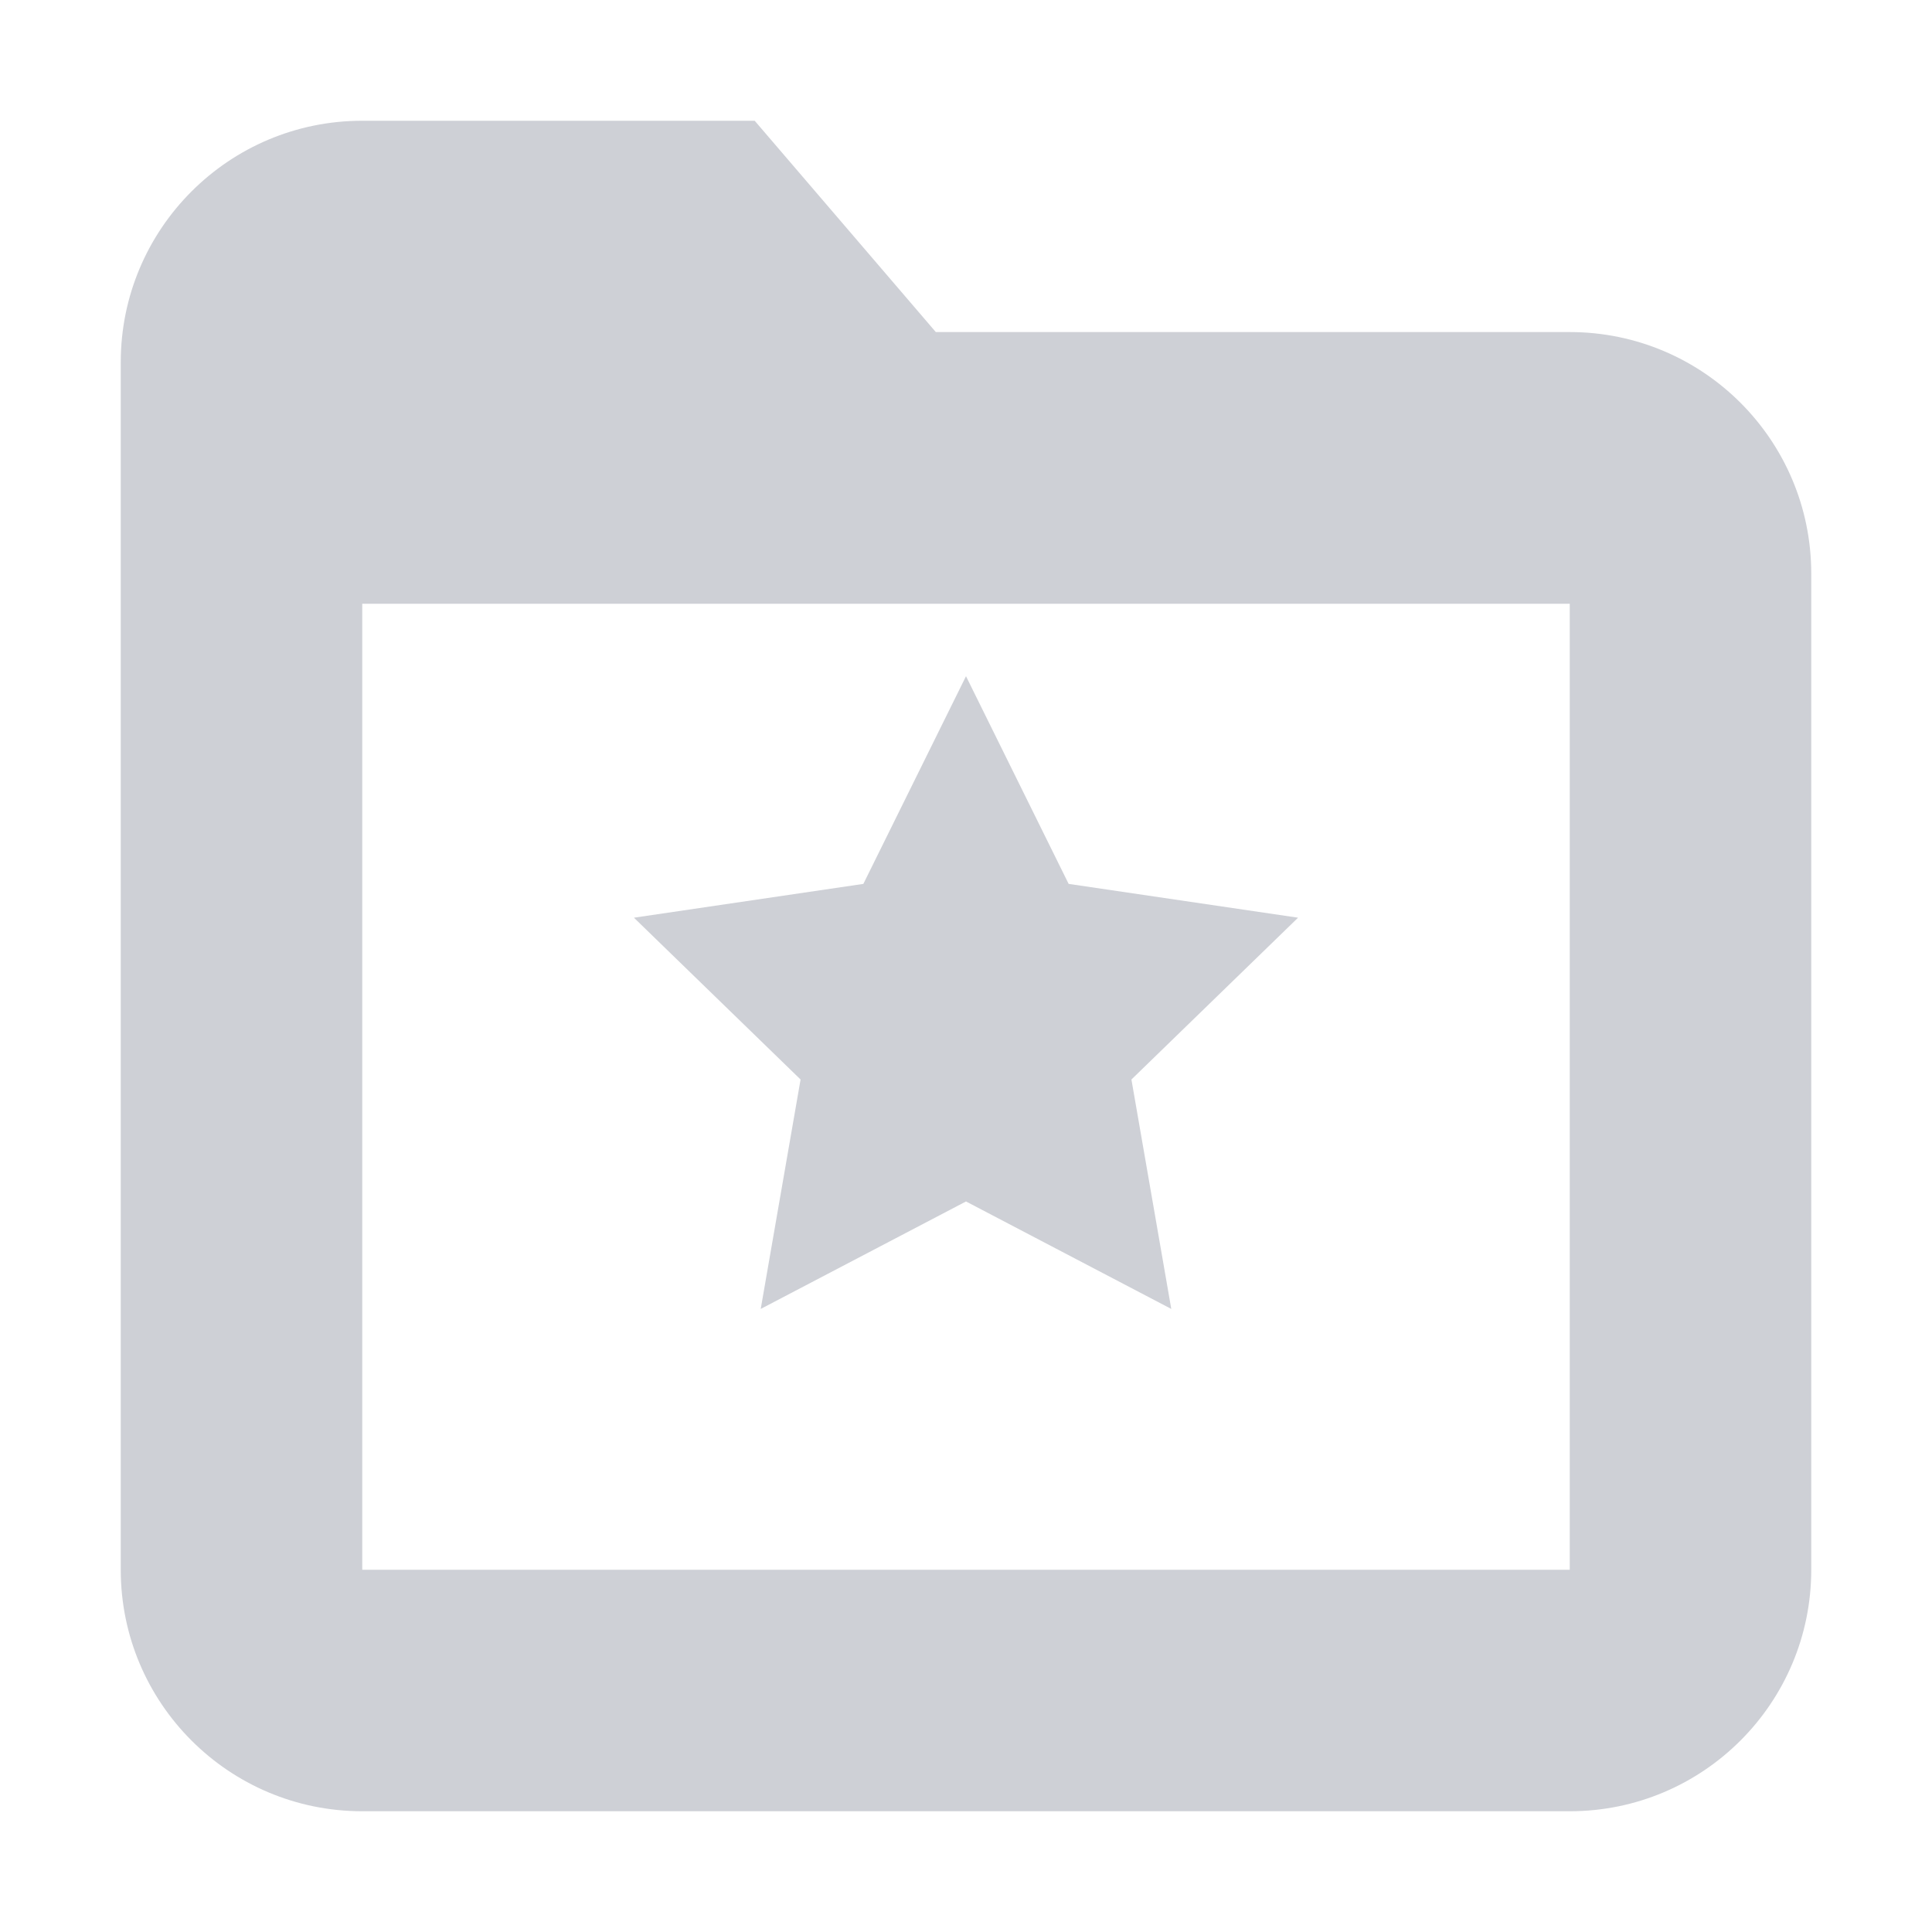
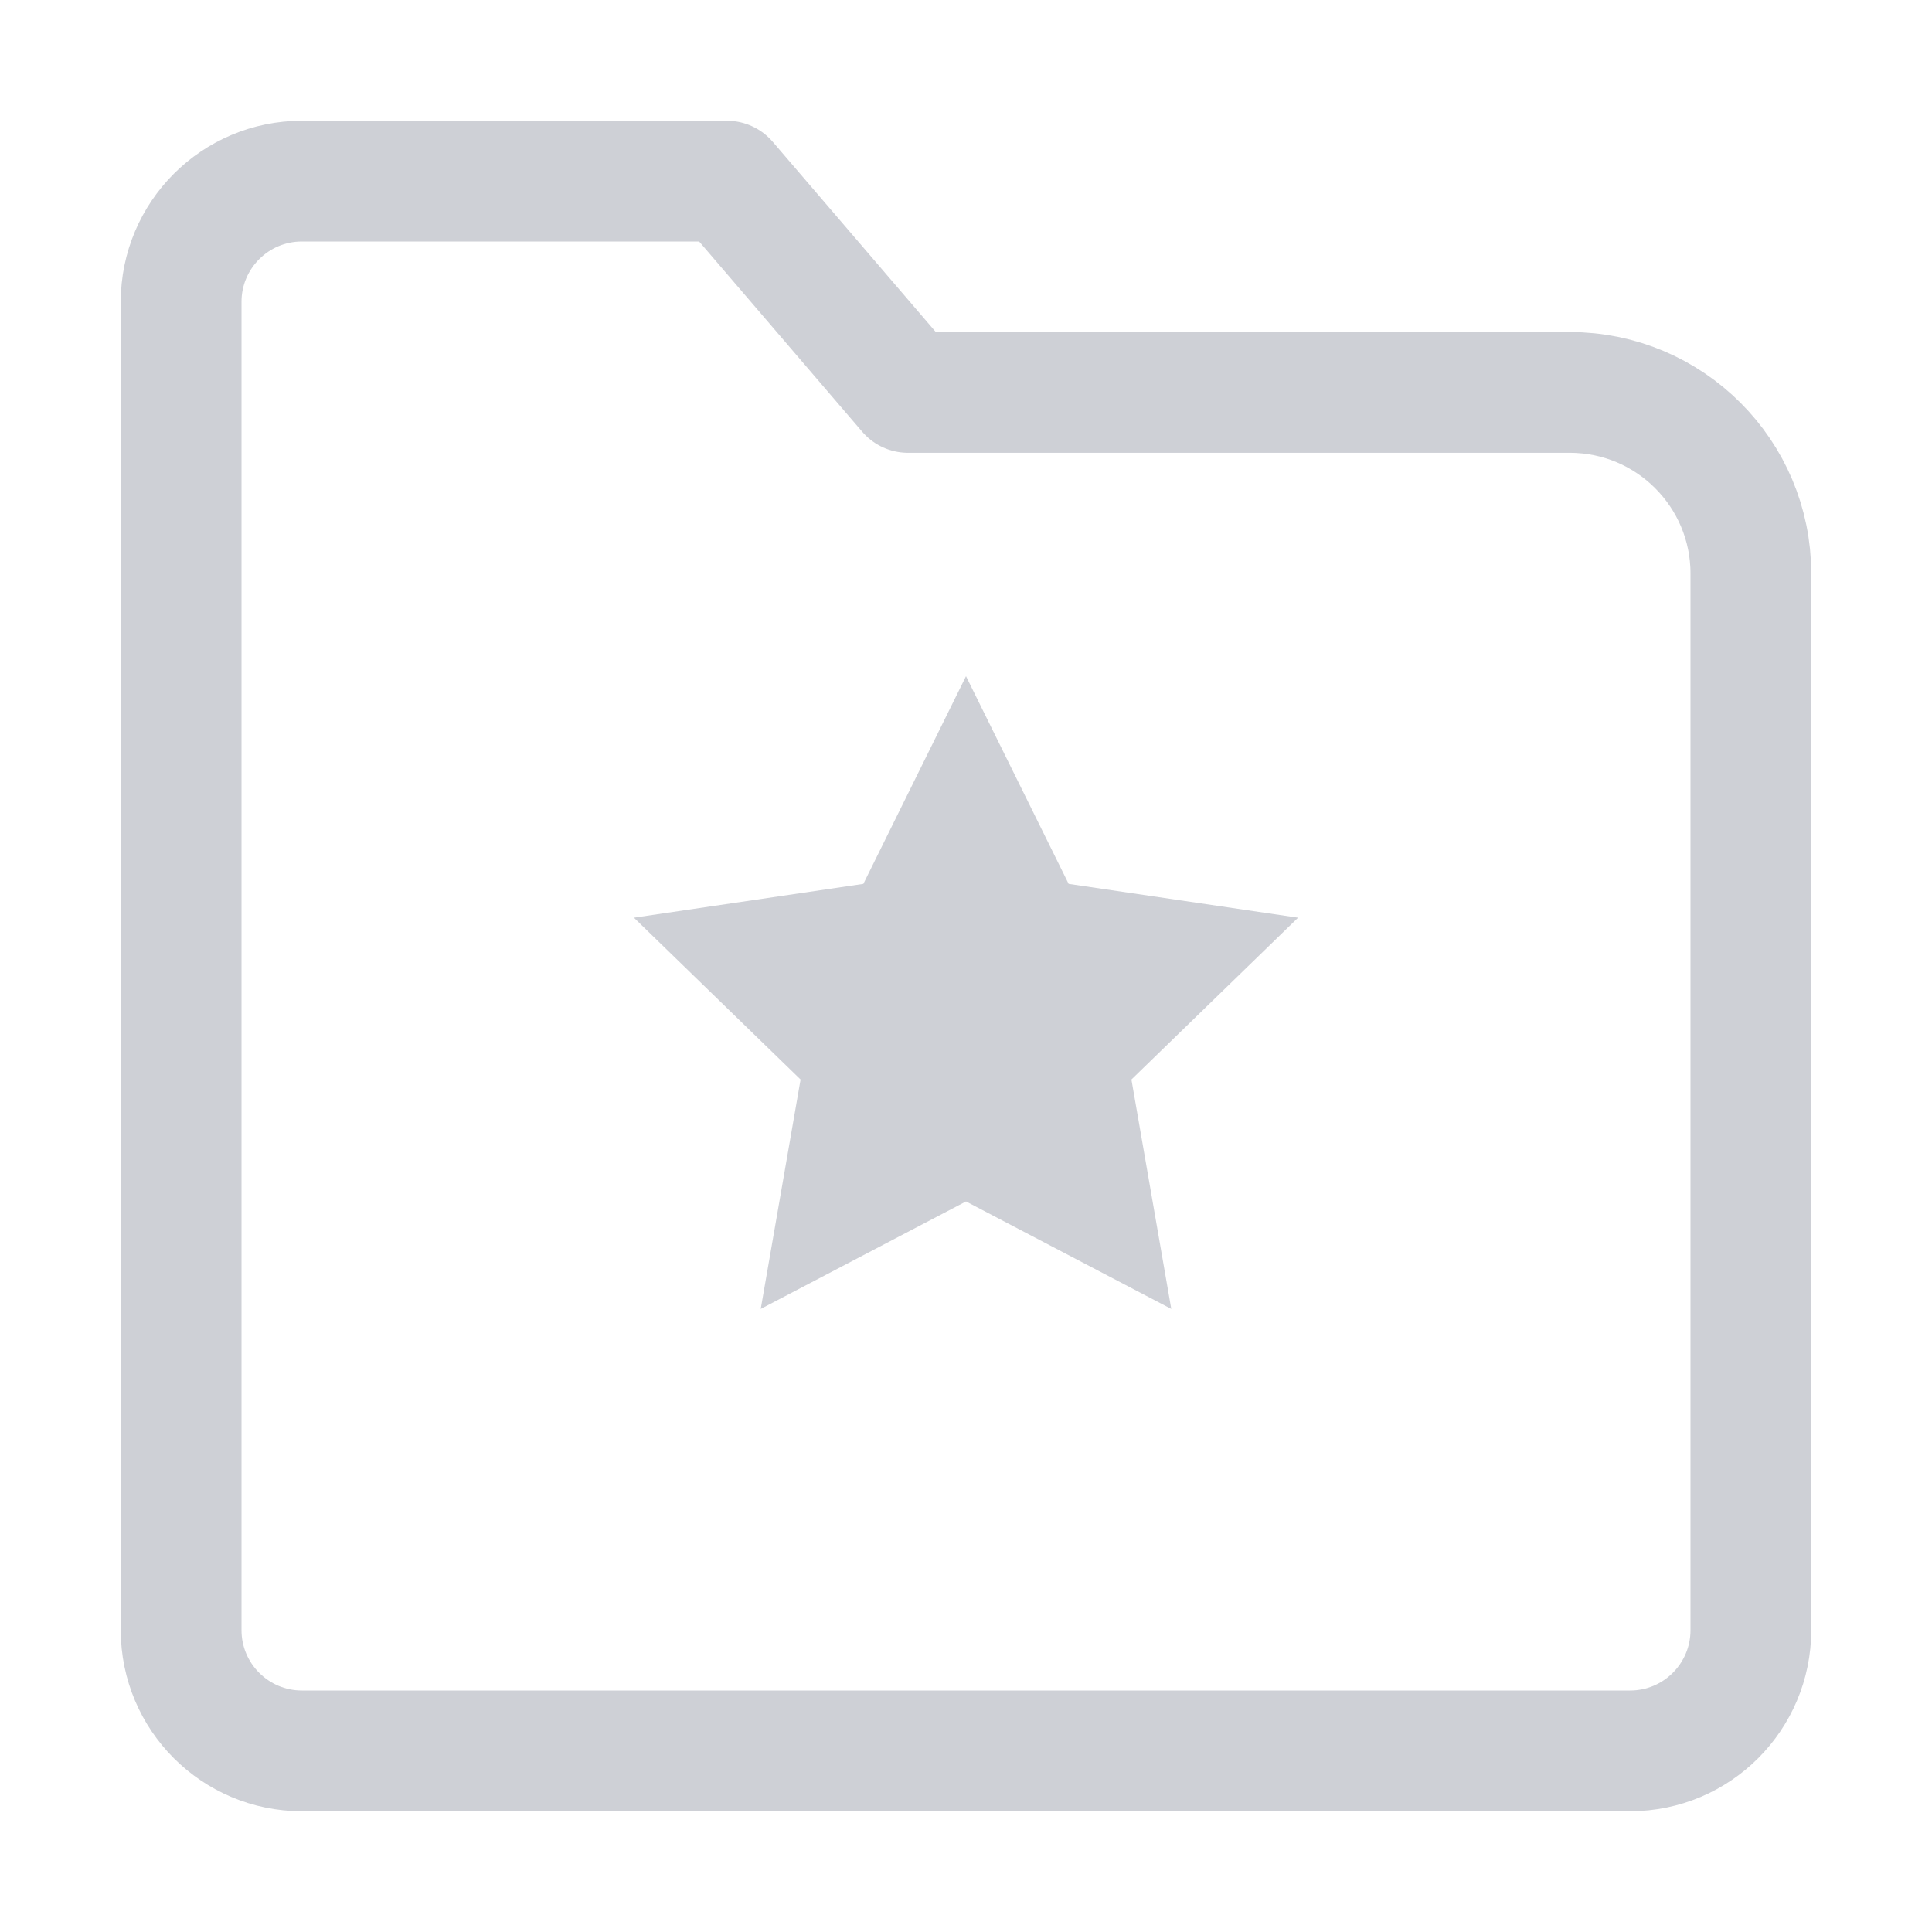
<svg xmlns="http://www.w3.org/2000/svg" width="16" height="16" viewBox="0 0 16 16">
-   <path fill="#CED0D6" fill-rule="evenodd" d="M3 1h3.25l1.5 1.75H13a2 2 0 0 1 2 2V13a2 2 0 0 1-2 2H3a2 2 0 0 1-2-2V3a2 2 0 0 1 2-2Zm0 4v8h10V5H3Z" clip-rule="evenodd" />
+   <path fill="none" stroke="#CED0D6" stroke-linejoin="round" d="M2.5 14.5h11a1 1 0 0 0 1-1V4.75a1.5 1.5 0 0 0-1.5-1.5H7.52L6.02 1.5H2.5a1 1 0 0 0-1 1v11a1 1 0 0 0 1 1Z" />
  <path fill="#CED0D6" d="m8 5.6.85 1.72 1.9.28-1.38 1.34.33 1.9L8 9.95l-1.7.89.33-1.9L5.25 7.6l1.9-.28L8 5.6Z" />
</svg>
